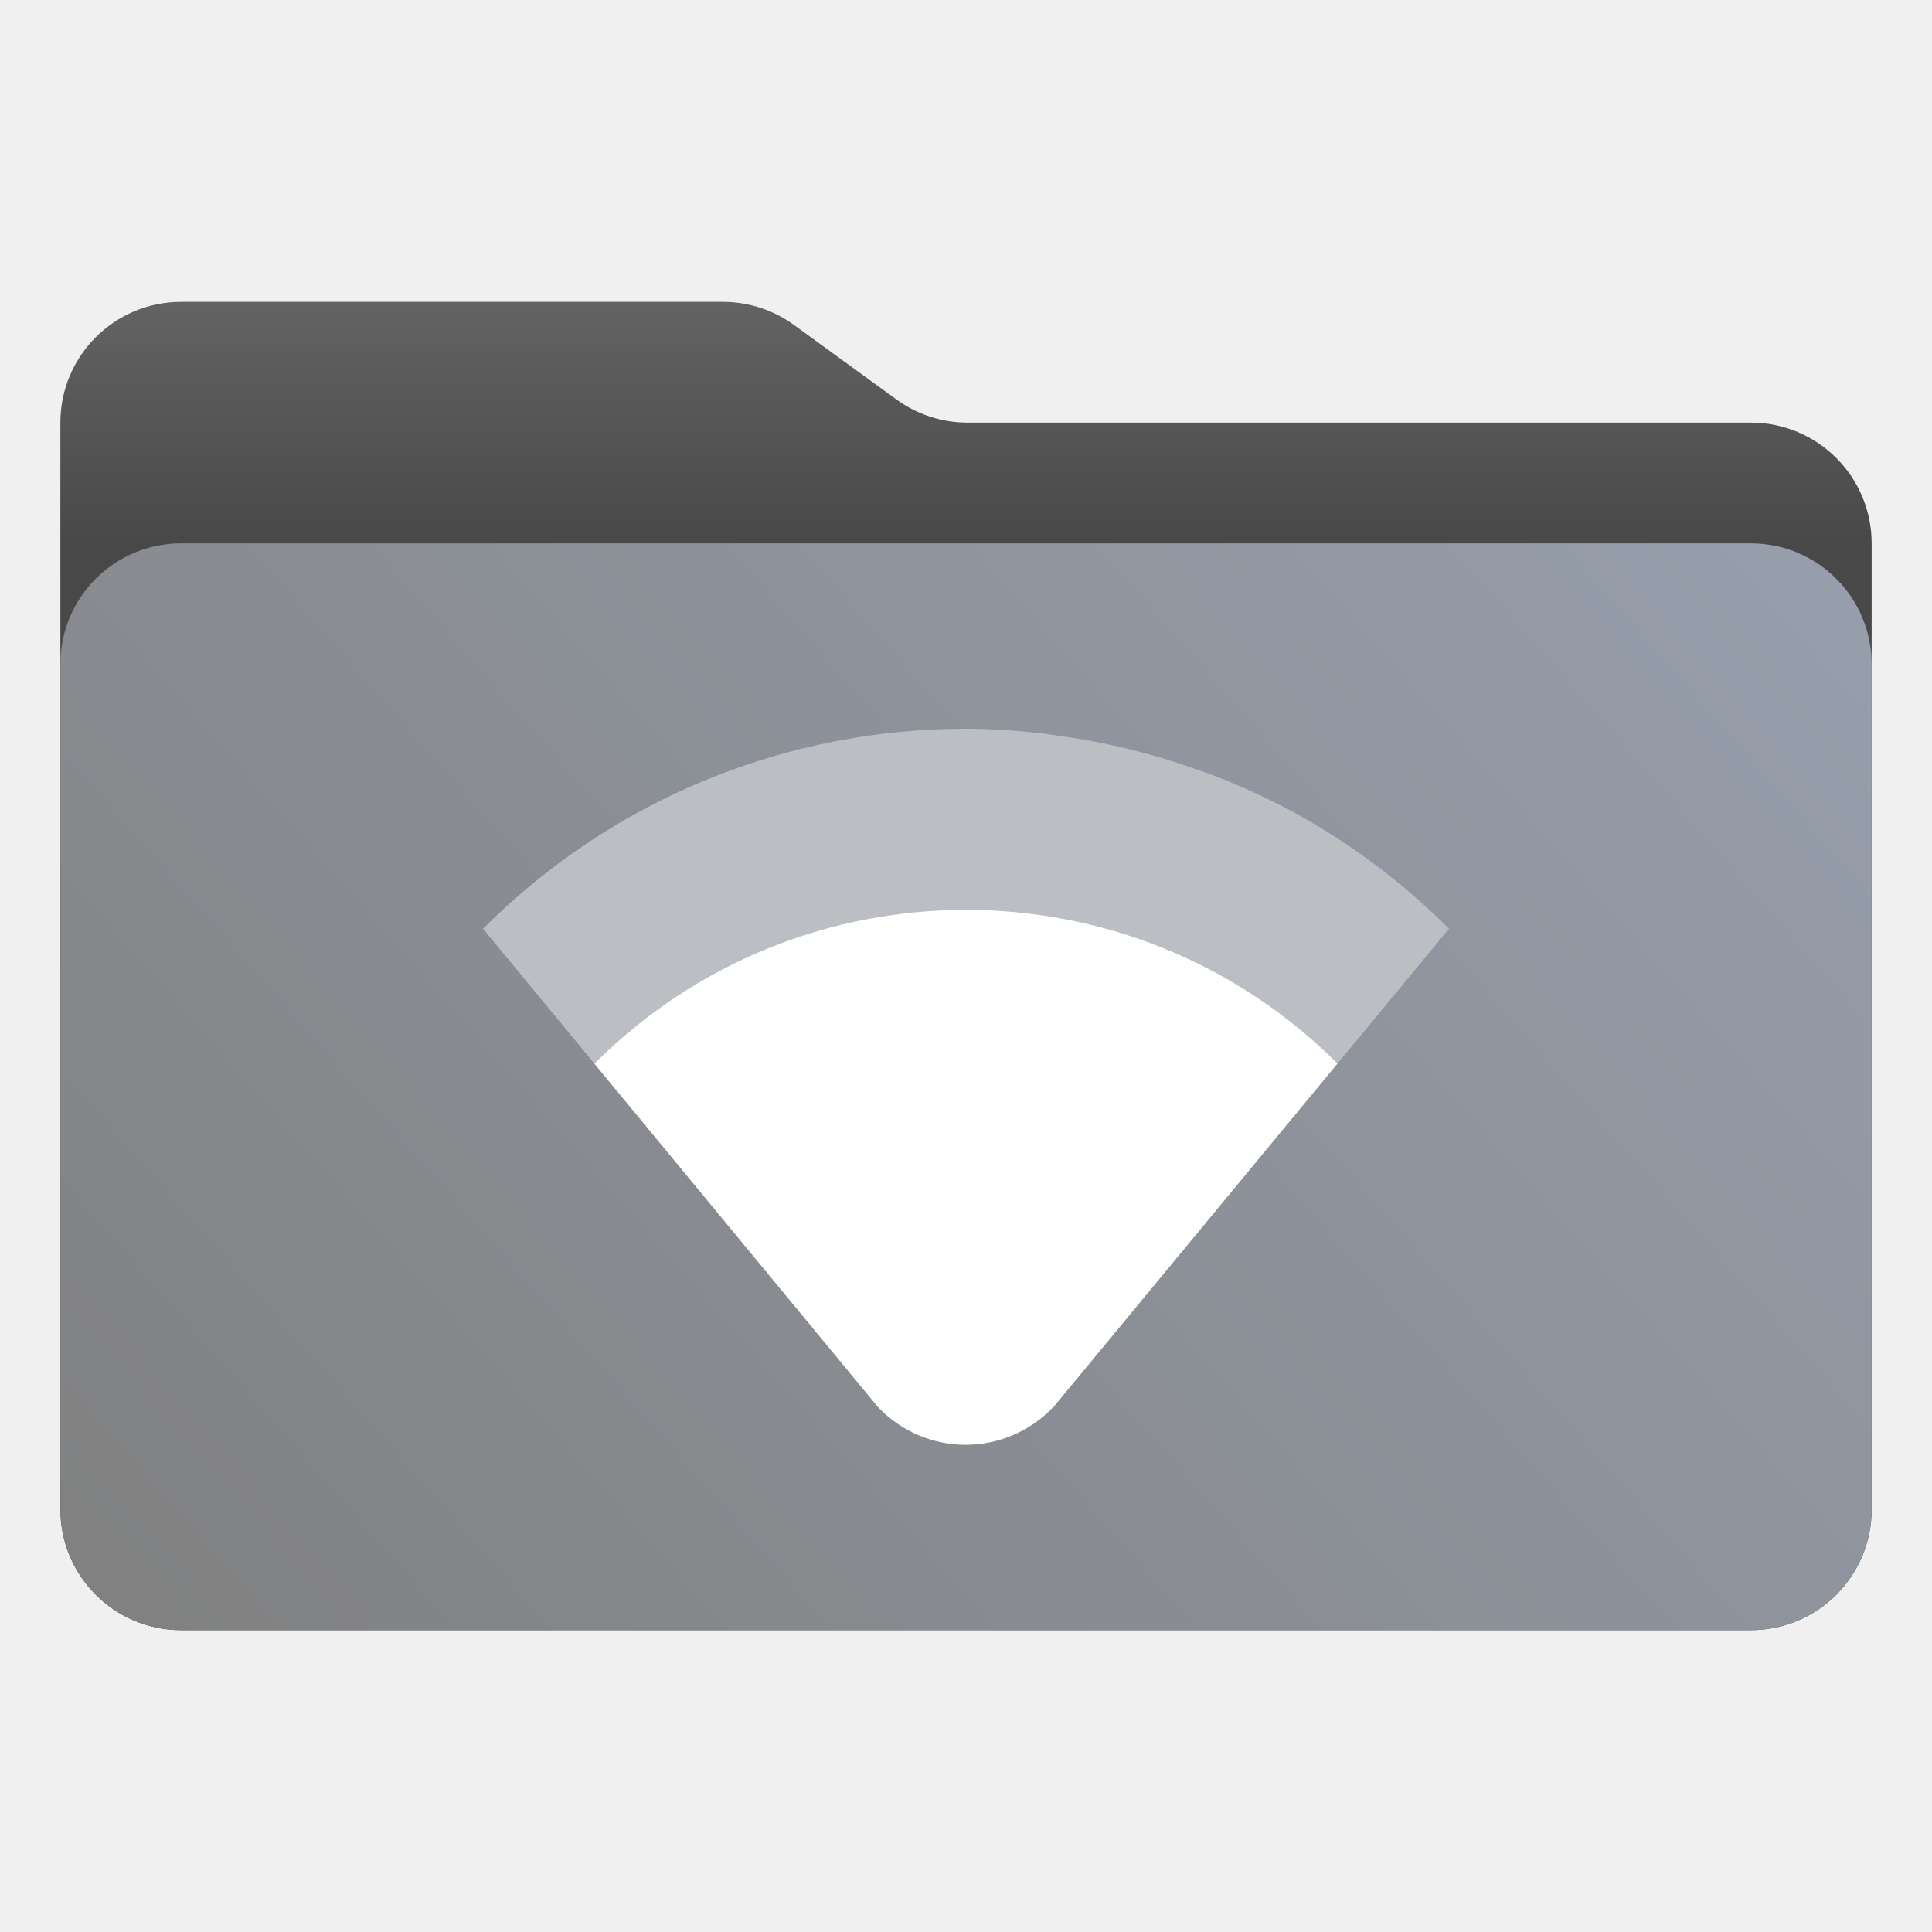
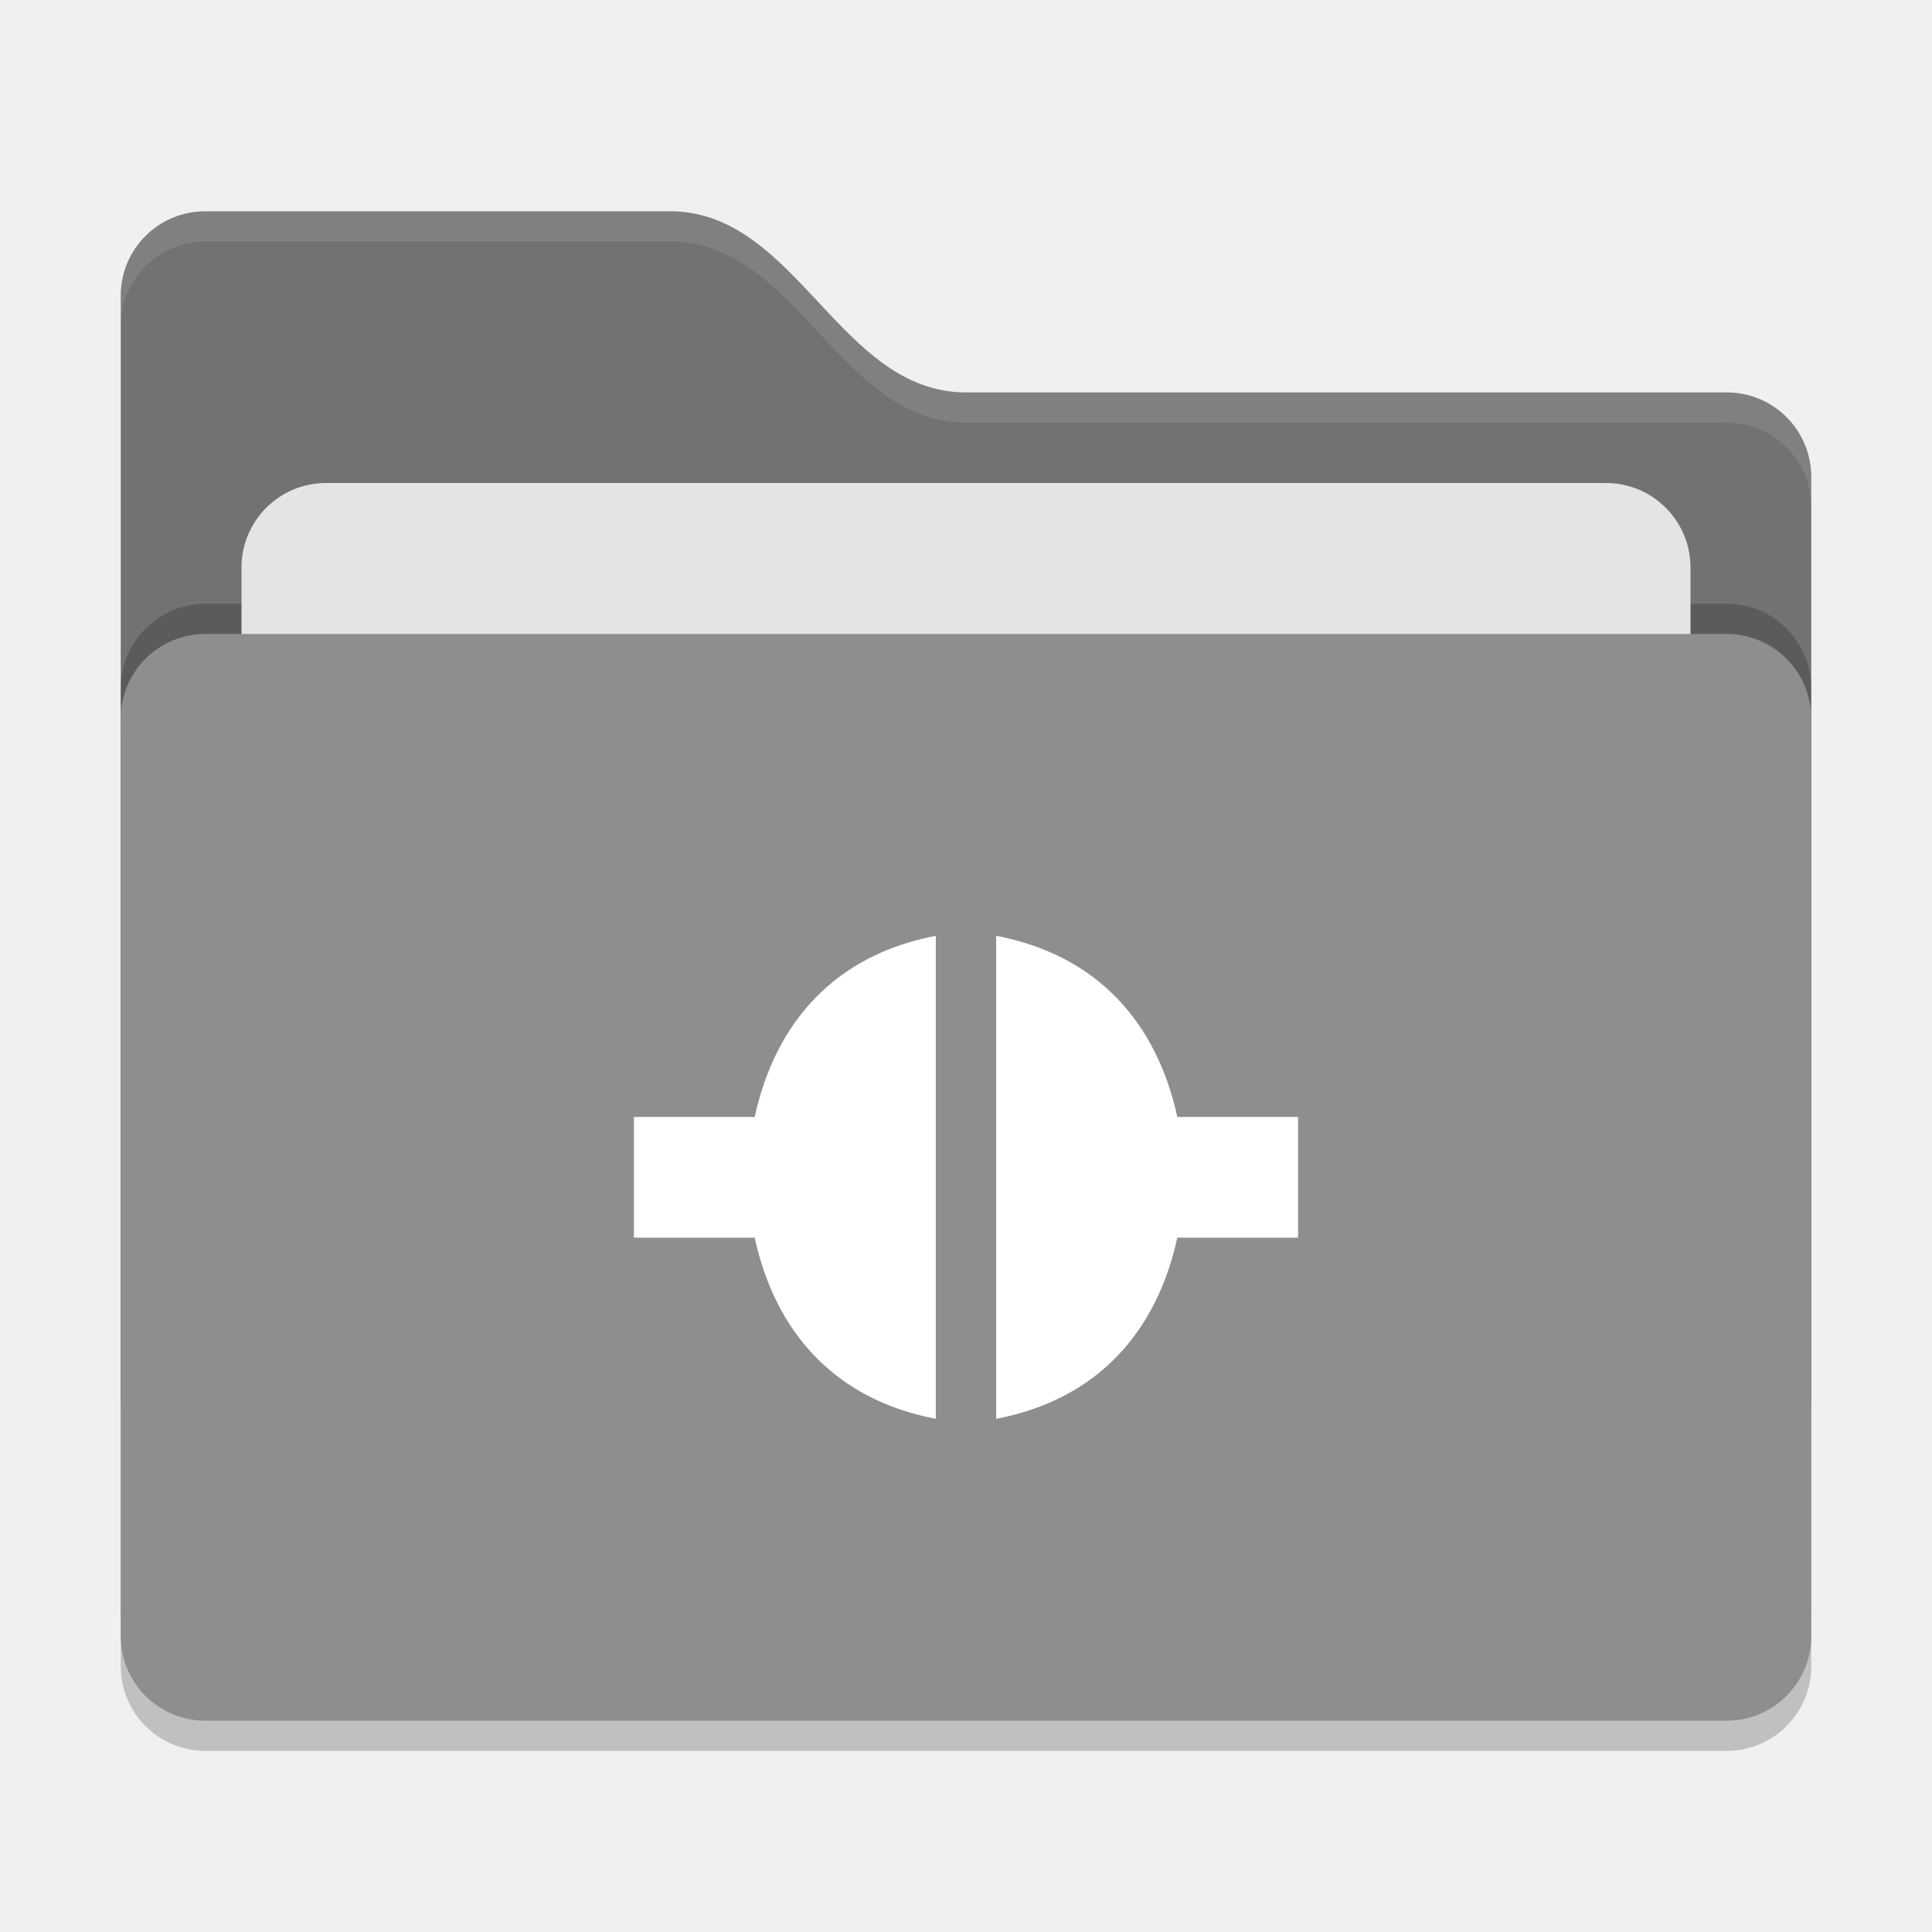
- <svg xmlns="http://www.w3.org/2000/svg" width="256" height="256" fill="none" version="1.1" viewBox="0 0 256 256">
-   <defs>
-     <linearGradient id="paint0_linear_2053_149" x1="121" x2="121" y1="72.5" y2="40" gradientUnits="userSpaceOnUse">
-       <stop stop-color="#484848" offset="0" />
-       <stop stop-color="#636363" offset="1" />
-     </linearGradient>
-     <linearGradient id="paint1_linear_2053_149" x1="248" x2="40.837" y1="72" y2="253.48" gradientUnits="userSpaceOnUse">
-       <stop stop-color="#979FAD" offset="0" />
-       <stop stop-color="#808080" offset="1" />
-     </linearGradient>
-   </defs>
-   <g fill="none">
-     <path d="m8 56c0-8.837 7.163-16 16-16h71.797c3.381 0 6.676 1.071 9.411 3.06l13.584 9.88c2.735 1.989 6.029 3.06 9.411 3.06h103.8c8.837 0 16 7.163 16 16v128c0 8.837-7.163 16-16 16h-208c-8.837 0-16-7.163-16-16z" fill="url(#paint0_linear_2053_149)" />
-     <path d="m8 88c0-8.837 7.163-16 16-16h208c8.837 0 16 7.163 16 16v112c0 8.837-7.163 16-16 16h-208c-8.837 0-16-7.163-16-16z" fill="url(#paint1_linear_2053_149)" />
-     <g transform="translate(-.001 -.6175)">
-       <path d="m128 97.18a90.722 90.722 0 0 0-34.062 6.625 89.93 89.93 0 0 0-15.75 8.282 90.855 90.855 0 0 0-14.188 11.593l52.406 63.453h0.016a16 16 0 0 0 11.548 4.922 16 16 0 0 0 11.562-4.969h0.032l52.438-63.406a90.476 90.476 0 0 0-21.922-16.156c-0.178-0.094-0.368-0.158-0.547-0.25-2.812-1.453-5.691-2.721-8.61-3.86-1.098-0.427-2.217-0.787-3.328-1.171a90.271 90.271 0 0 0-6.14-1.89 90.604 90.604 0 0 0-3.829-0.938 90.985 90.985 0 0 0-6.375-1.157c-1.166-0.172-2.328-0.373-3.5-0.5-3.242-0.348-6.49-0.578-9.75-0.578z" fill="#bbbec3" />
-       <path d="m128 121.18c-17.82 0-35.638 6.787-49.234 20.375l37.64 45.579h0.016a16 16 0 0 0 11.548 4.921 16 16 0 0 0 11.562-4.968h0.032l37.656-45.547c-13.594-13.578-31.406-20.36-49.218-20.36z" fill="#fff" />
-     </g>
-   </g>
+ <svg xmlns="http://www.w3.org/2000/svg" width="64" height="64" version="1" id="svg5">
+   <defs id="defs5" />
+   <rect style="opacity:0.2" width="56" height="36" x="4" y="22" rx="2.8" ry="2.8" id="rect1" />
+   <path style="fill:#727272" d="M 4,46.2 C 4,47.751 5.249,49 6.8,49 H 57.2 C 58.751,49 60,47.751 60,46.2 V 15.8 C 60,14.249 58.751,13 57.2,13 H 32 C 27.8,13 26.4,7 22.2,7 H 6.8 C 5.249,7 4,8.249 4,9.8" id="path1" />
+   <rect style="opacity:0.2" width="56" height="36" x="4" y="20" rx="2.8" ry="2.8" id="rect2" />
+   <rect style="fill:#e4e4e4" width="48" height="22" x="8" y="16" rx="2.8" ry="2.8" id="rect3" />
+   <rect style="fill:#8e8e8e" width="56" height="36" x="4" y="21" rx="2.8" ry="2.8" id="rect4" />
+   <path style="opacity:0.1;fill:#ffffff" d="M 6.801,7 C 5.25,7 4,8.25 4,9.801 V 10.801 C 4,9.25 5.25,8 6.801,8 H 22.199 C 26.399,8 27.8,14 32,14 H 57.199 C 58.75,14 60,15.25 60,16.801 V 15.801 C 60,14.25 58.75,13 57.199,13 H 32 C 27.8,13 26.399,7 22.199,7 Z" id="path4" />
+   <path style="fill:#ffffff" d="M 31,31 C 27.649,31.64 25.685,33.868 25,37 H 21 V 41 H 25 C 25.685,44.131 27.65,46.36 31,47 Z M 33,31 V 47 C 36.35,46.36 38.315,44.131 39,41 H 43 V 37 H 39 C 38.315,33.868 36.351,31.64 33,31 Z" id="path5" />
</svg>
